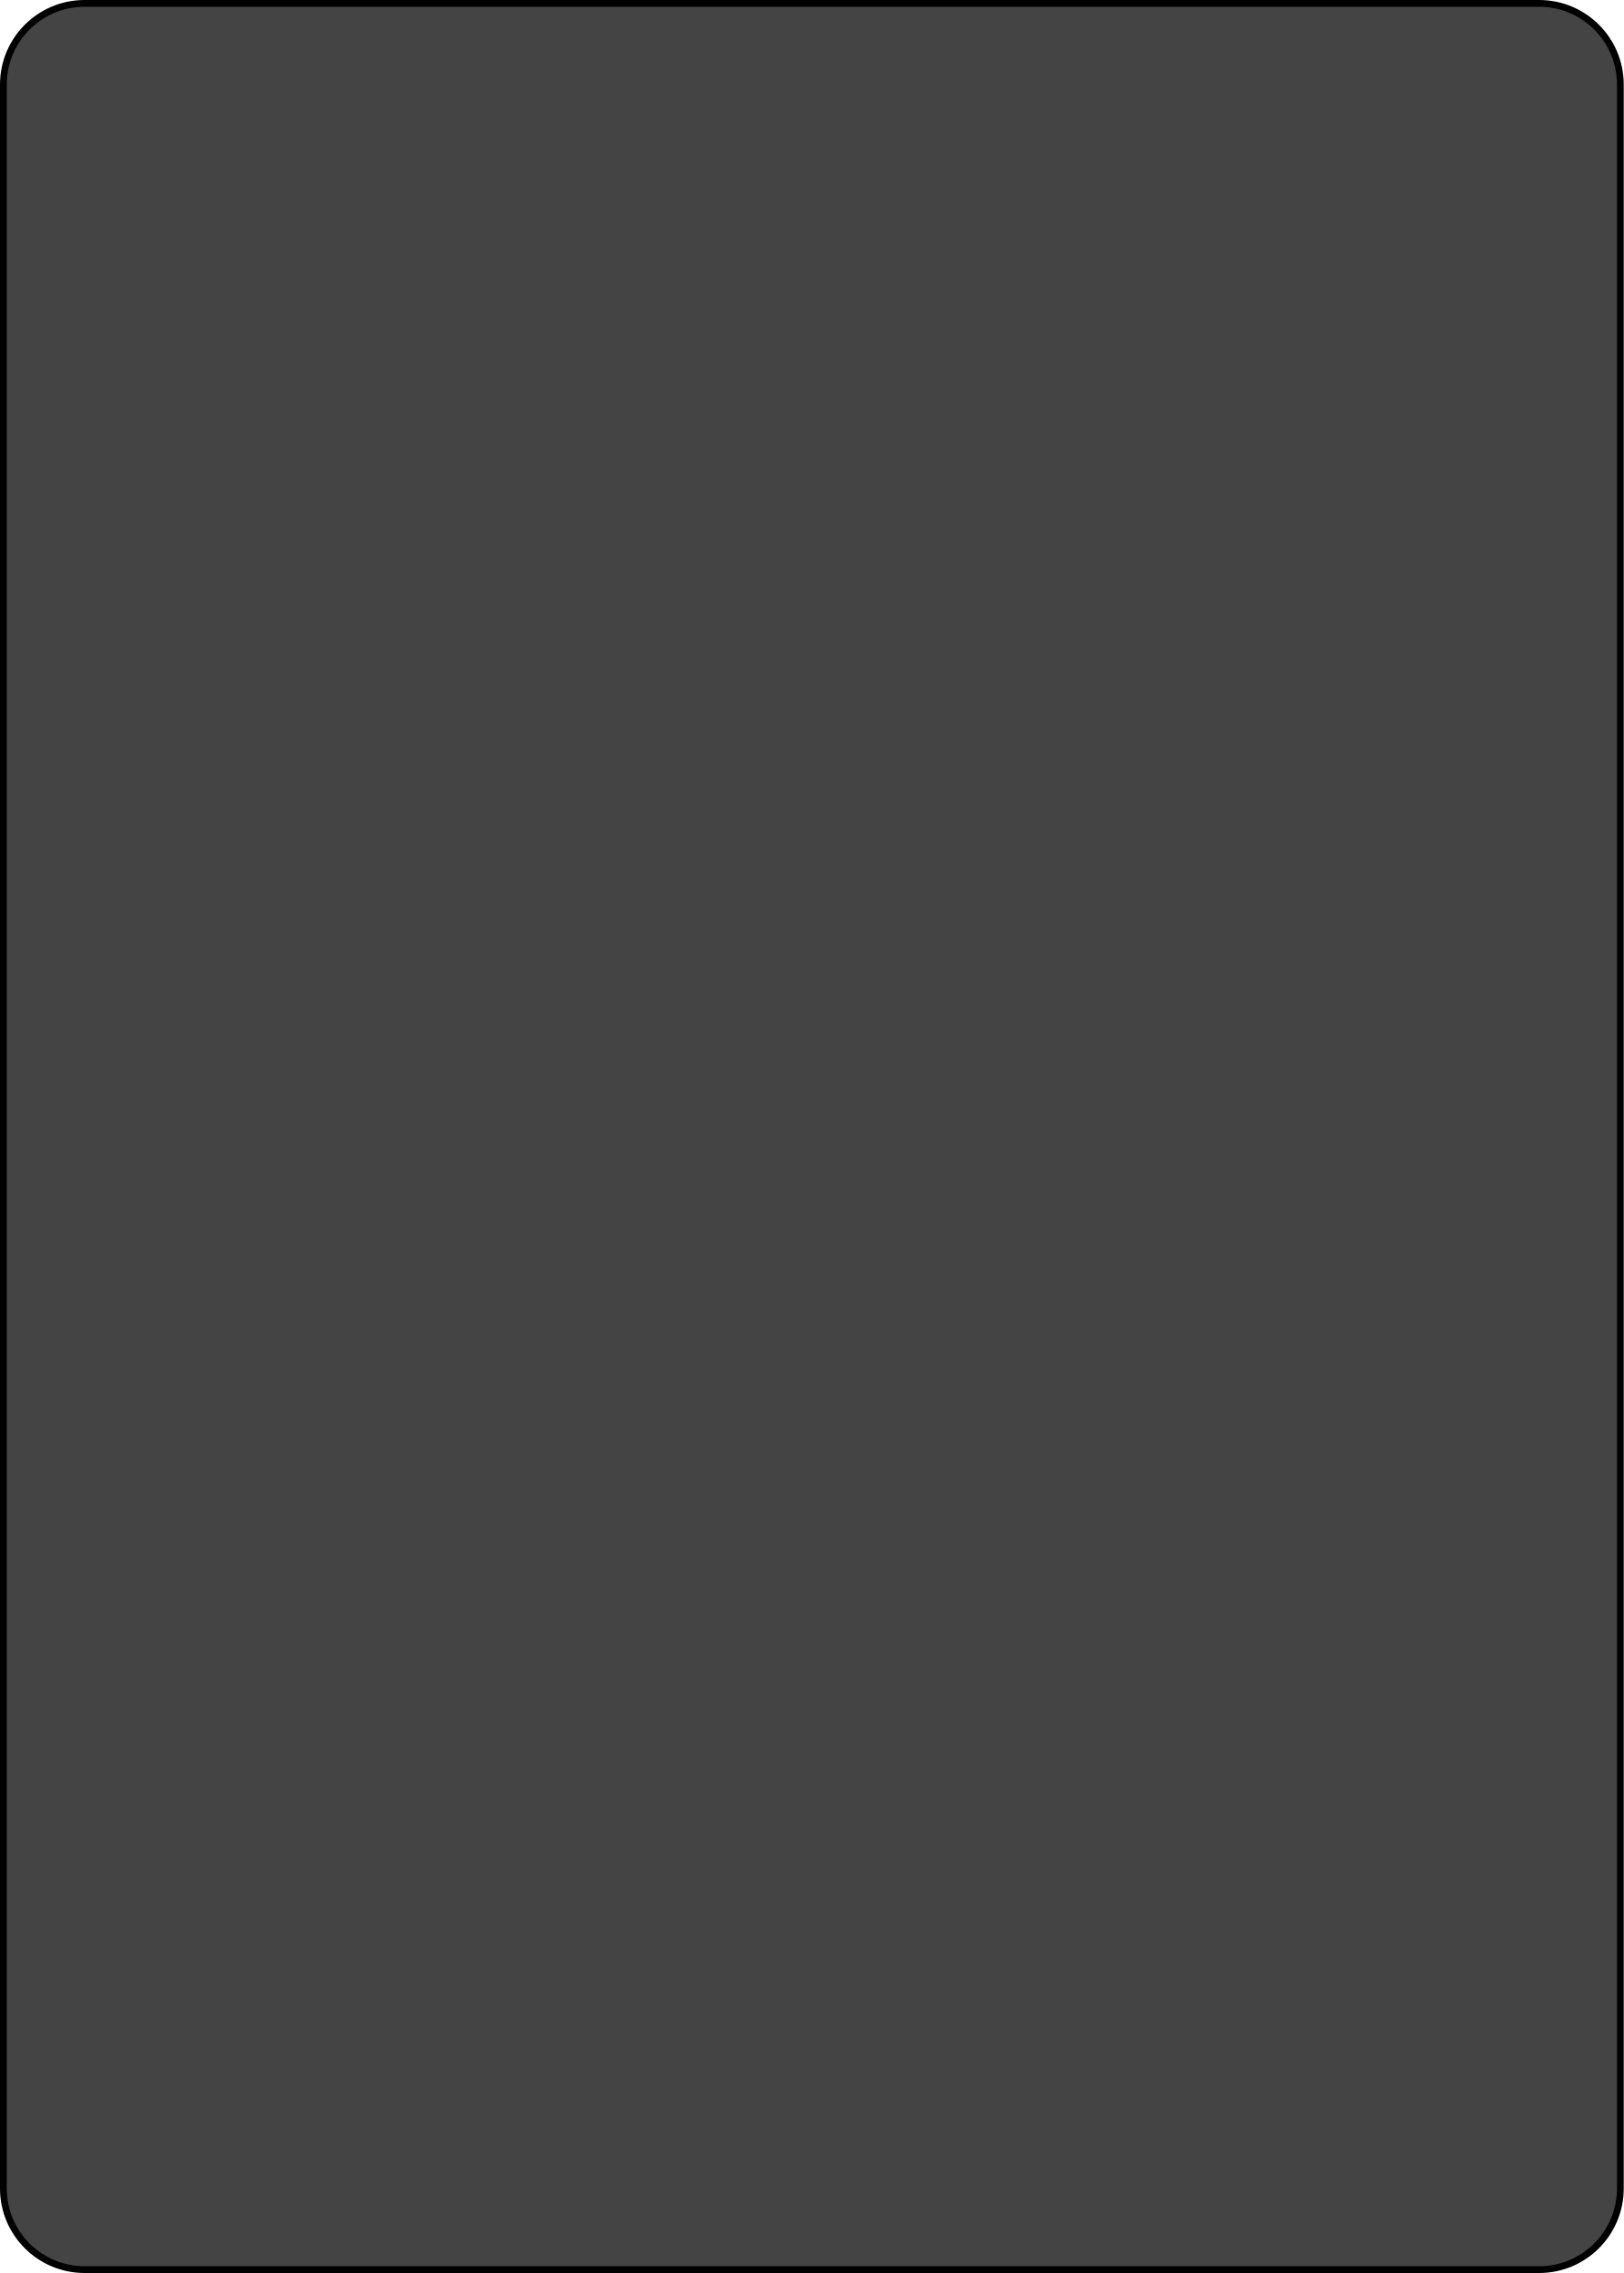
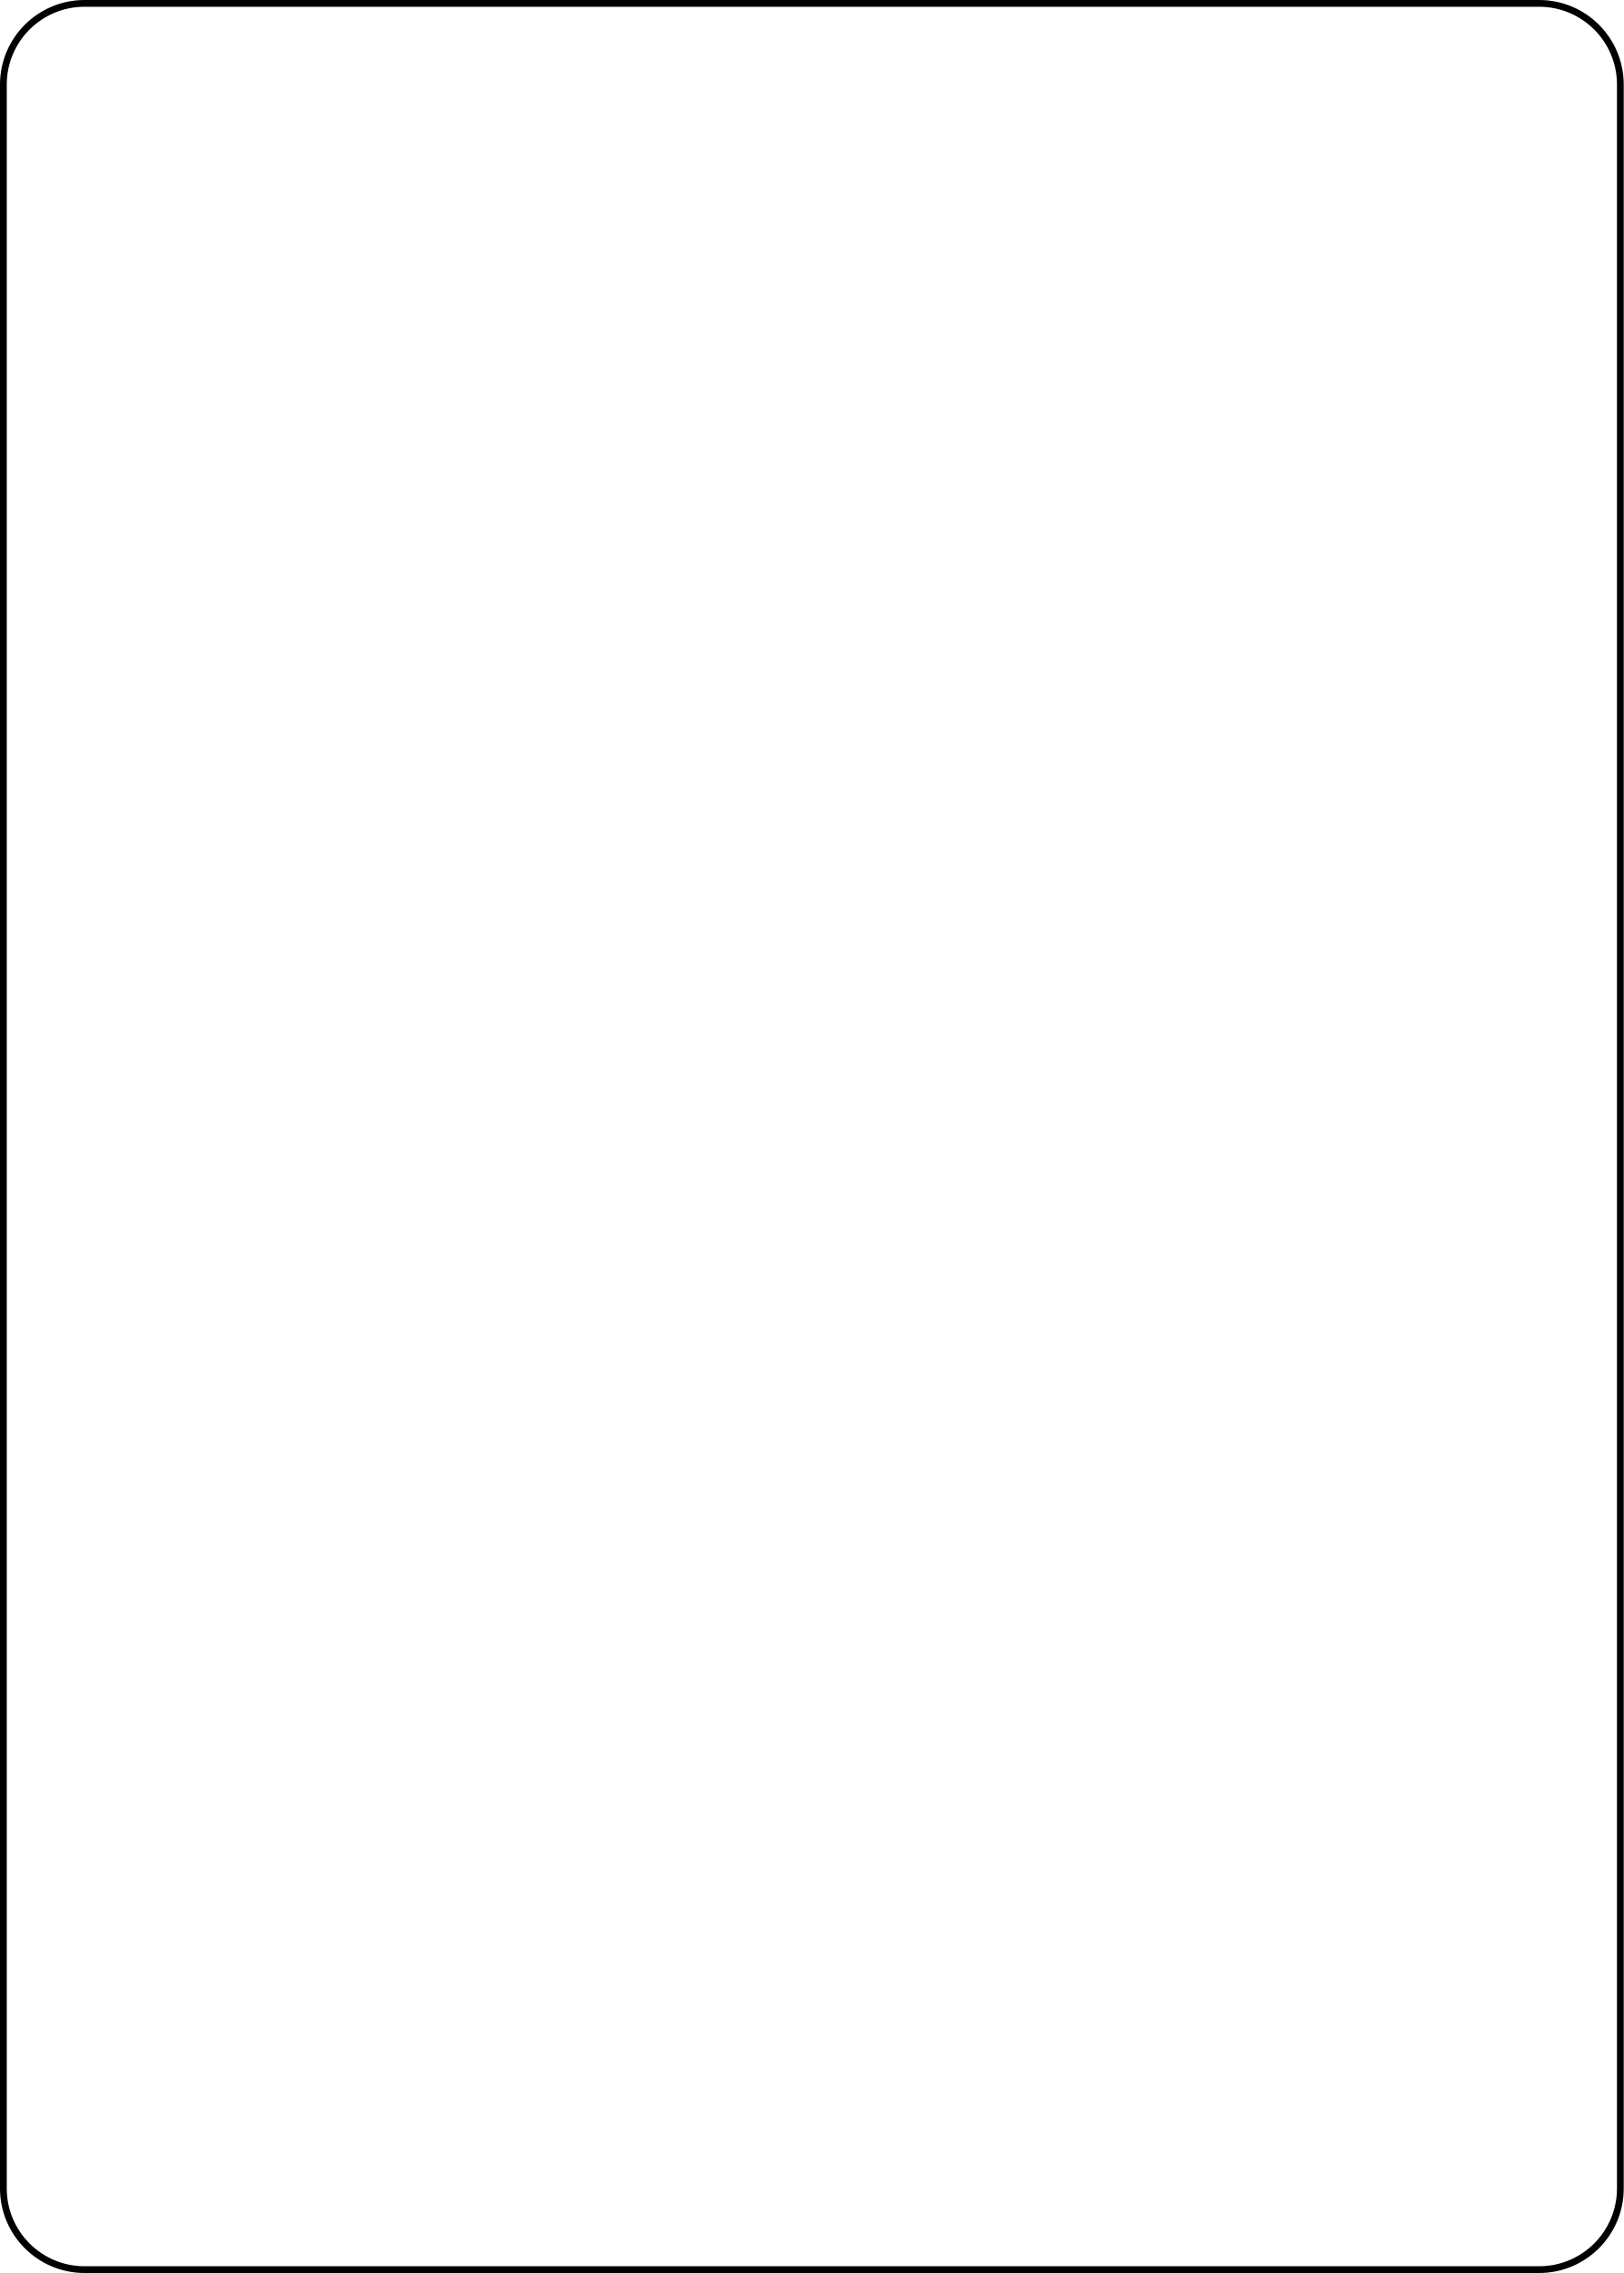
<svg xmlns="http://www.w3.org/2000/svg" class="card" face="outline" height="3.5in" preserveAspectRatio="none" viewBox="-120 -168 240 336" width="2.5in">
-   <rect width="239" height="335" x="-119.5" y="-167.5" rx="12" ry="12" fill="#444" stroke="black" />
+   <rect width="239" height="335" x="-119.5" y="-167.5" rx="12" ry="12" fill="transparent" stroke="black" />
</svg>
